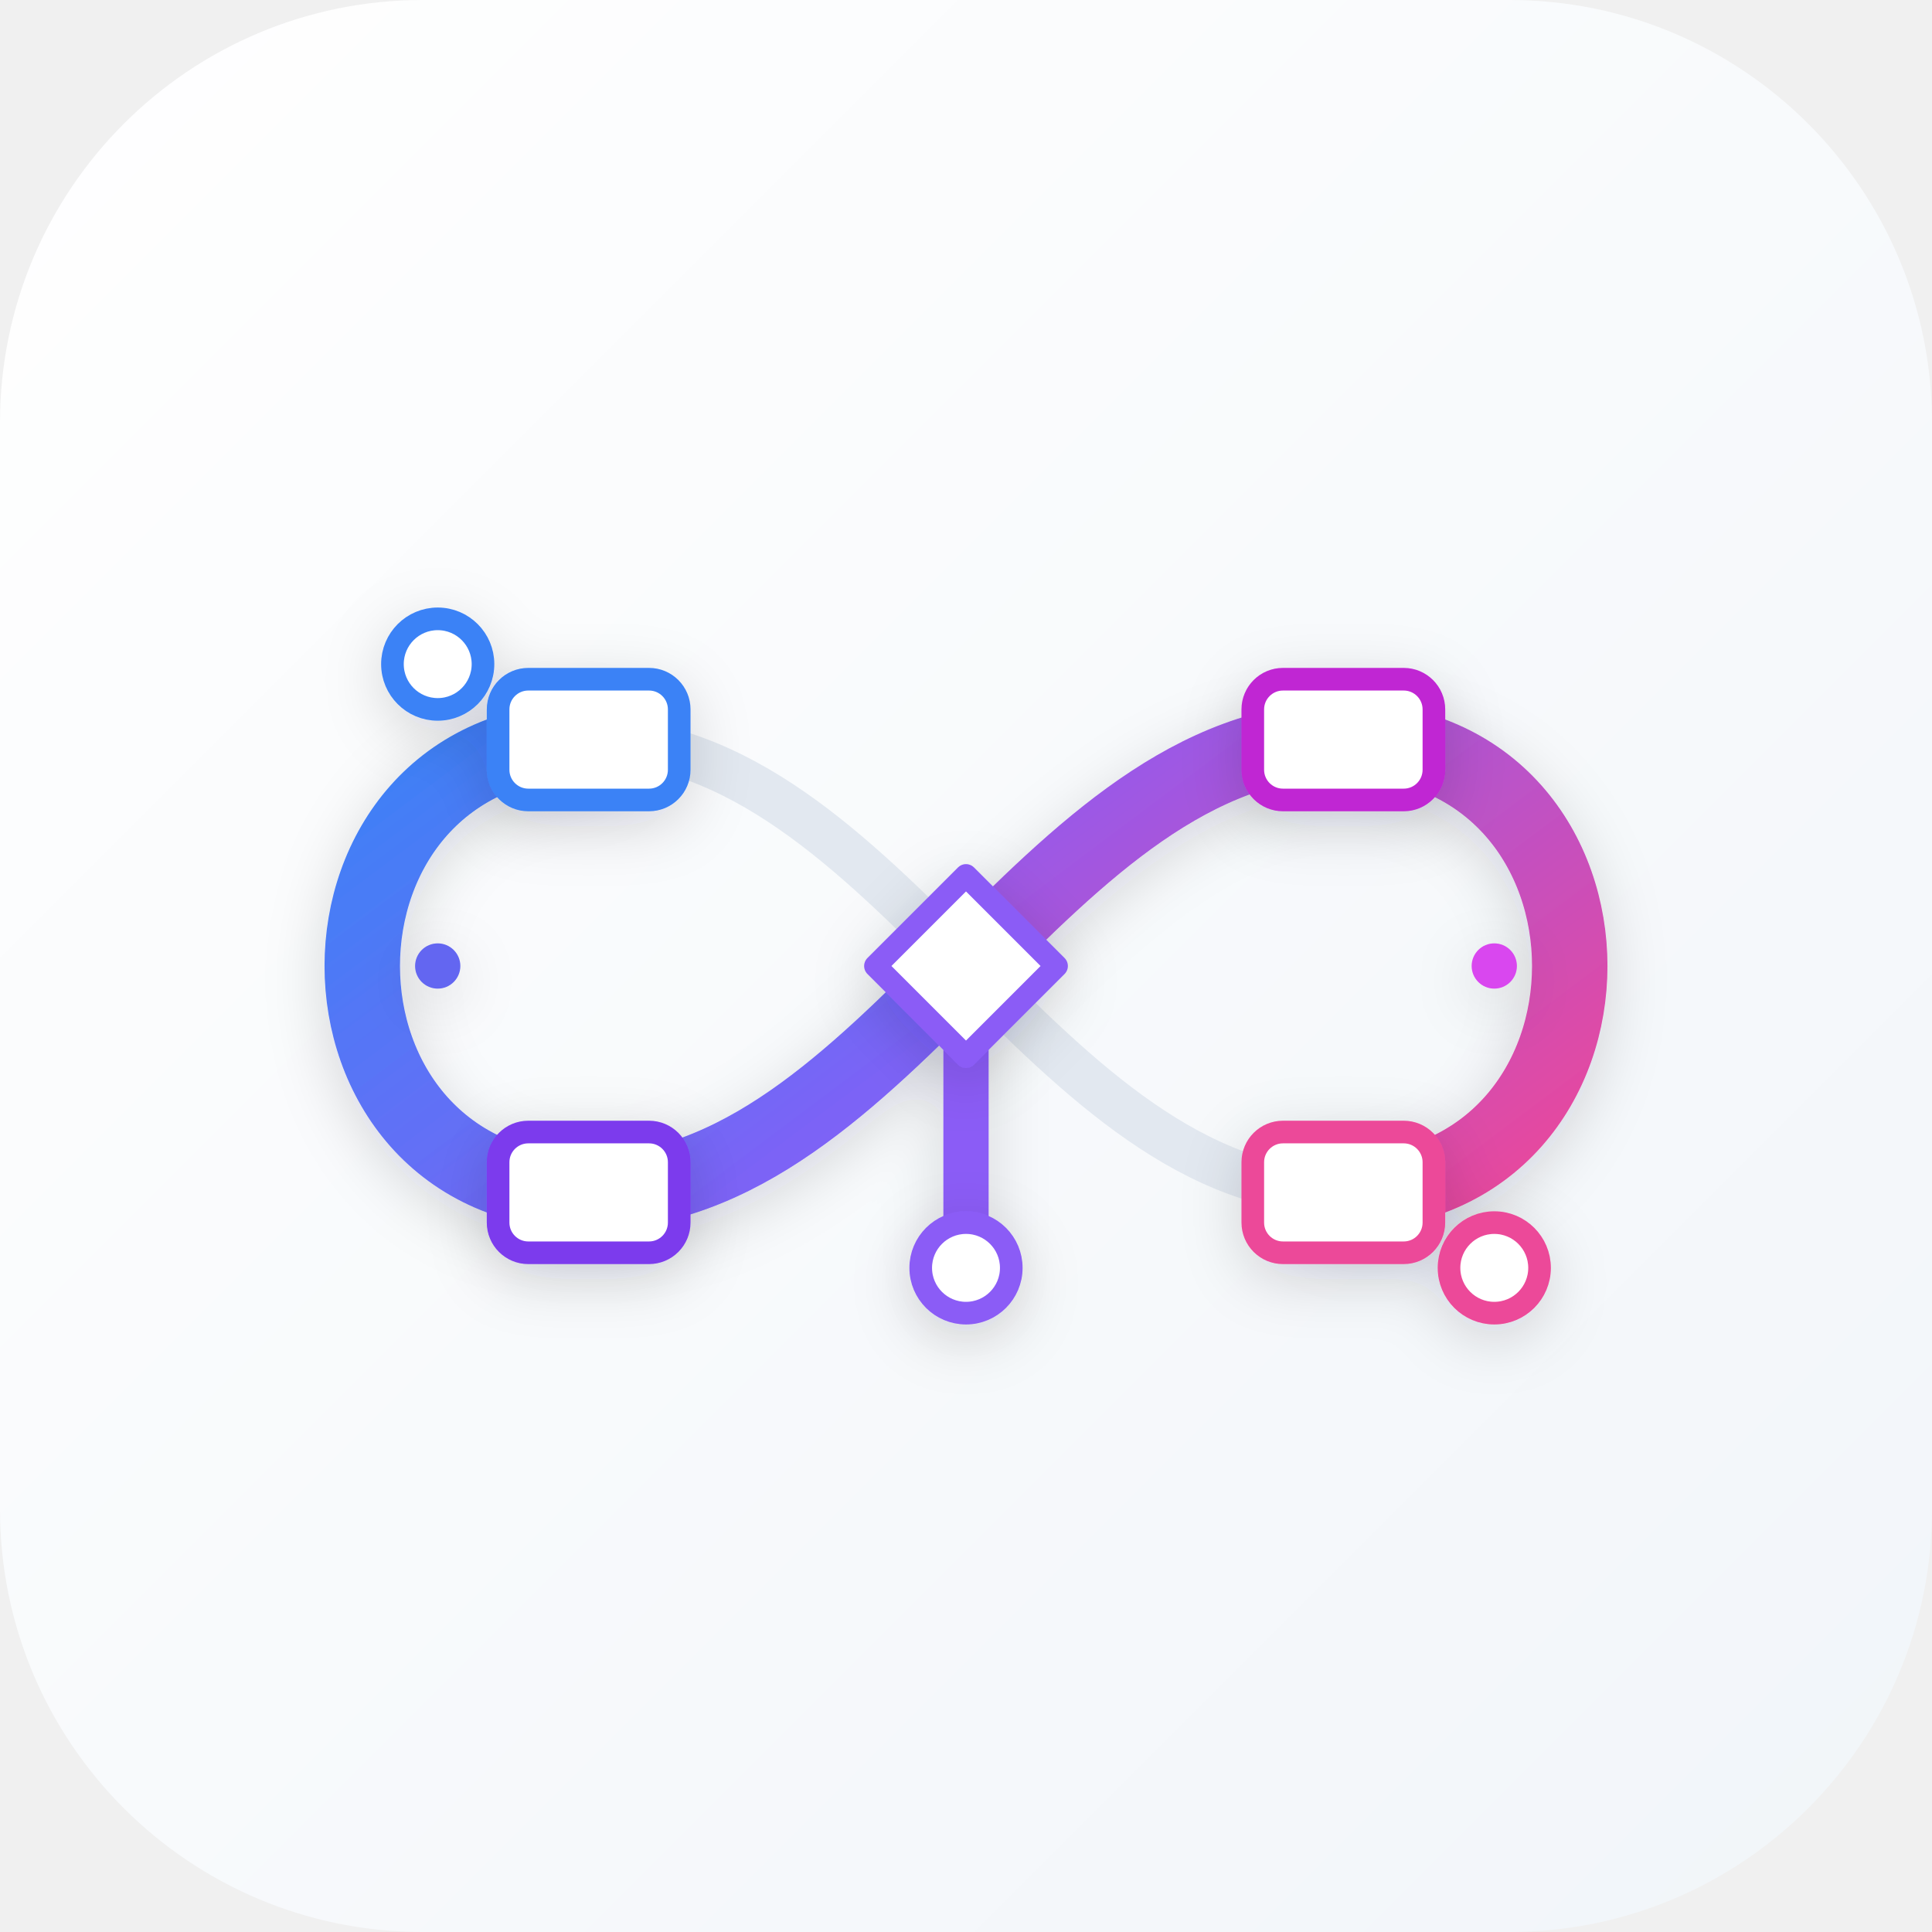
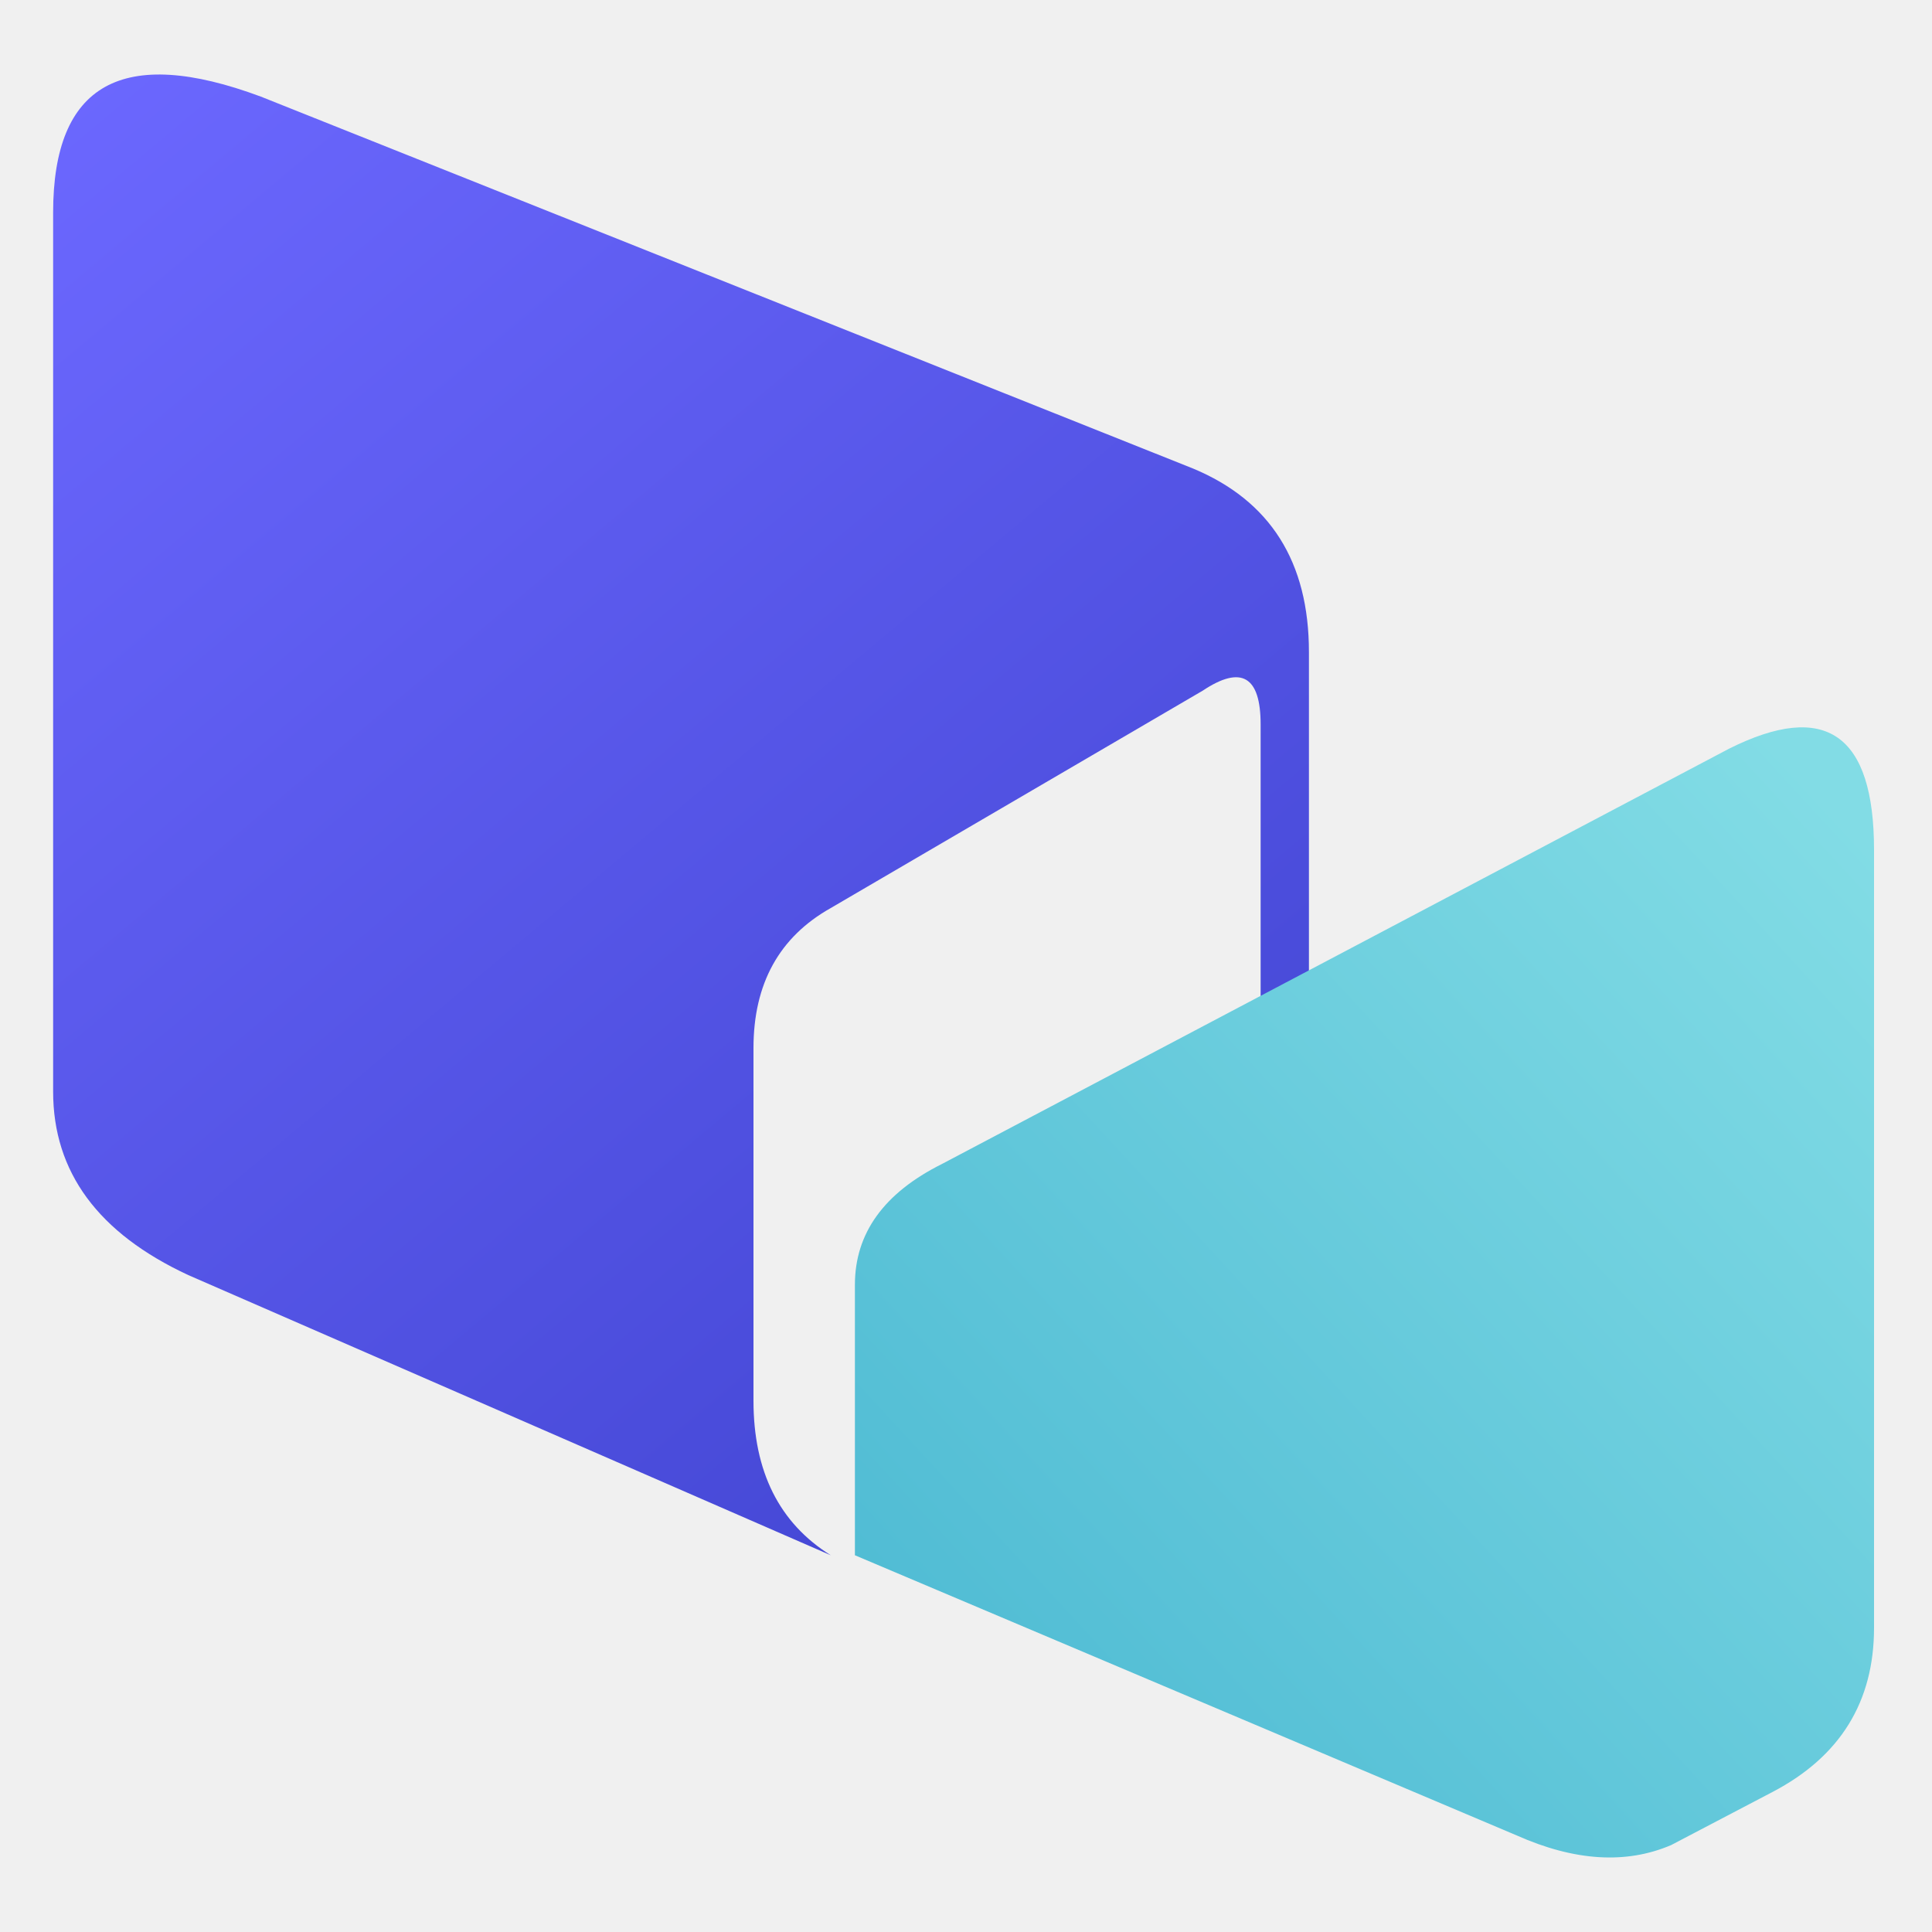
- <svg xmlns="http://www.w3.org/2000/svg" viewBox="0 0 512 512">
+ <svg xmlns="http://www.w3.org/2000/svg" viewBox="0 0 400 400">
  <defs>
-     <linearGradient id="bg" x1="0%" y1="0%" x2="100%" y2="100%">
-       <stop offset="0%" stop-color="#ffffff" />
-       <stop offset="100%" stop-color="#f1f5f9" />
+     <linearGradient id="violet" x1="0" y1="0" x2="260" y2="310" gradientUnits="userSpaceOnUse">
+       <stop stop-color="#6c68ff" />
+       <stop offset="1" stop-color="#3f43cf" />
    </linearGradient>
-     <linearGradient id="grad-left" x1="0%" y1="0%" x2="100%" y2="100%">
-       <stop offset="0%" stop-color="#3b82f6" />
-       <stop offset="100%" stop-color="#8b5cf6" />
+     <linearGradient id="cyan" x1="360" y1="145" x2="170" y2="320" gradientUnits="userSpaceOnUse">
+       <stop stop-color="#82dce5" />
+       <stop offset="1" stop-color="#50bcd4" />
    </linearGradient>
-     <linearGradient id="grad-right" x1="0%" y1="0%" x2="100%" y2="100%">
-       <stop offset="0%" stop-color="#8b5cf6" />
-       <stop offset="100%" stop-color="#ec4899" />
-     </linearGradient>
-     <filter id="shadow" x="-20%" y="-20%" width="140%" height="140%">
-       <feDropShadow dx="0" dy="4" stdDeviation="8" flood-color="#0f172a" flood-opacity="0.15" />
-     </filter>
  </defs>
-   <rect width="512" height="512" rx="112" fill="url(#bg)" />
-   <g transform="translate(256, 256)">
-     <path d="M -100 -60 C -180 -60 -180 60 -100 60 C -20 60 20 -60 100 -60 C 180 -60 180 60 100 60 C 20 60 -20 -60 -100 -60 Z" fill="none" stroke="#e2e8f0" stroke-width="12" />
-     <g fill="none" stroke-width="20" stroke-linecap="round" filter="url(#shadow)">
-       <path d="M -100 -60 C -180 -60 -180 60 -100 60 C -60 60 -30 30 0 0" stroke="url(#grad-left)" />
-       <path d="M 0 0 C 30 -30 60 -60 100 -60 C 180 -60 180 60 100 60" stroke="url(#grad-right)" />
-       <path d="M -140 0 L -140 -80" stroke="url(#grad-left)" stroke-width="12" />
-       <path d="M 140 0 L 140 80" stroke="url(#grad-right)" stroke-width="12" />
-       <path d="M 0 0 L 0 80" stroke="#8b5cf6" stroke-width="12" />
-     </g>
-     <g stroke-width="6" fill="#ffffff" filter="url(#shadow)">
-       <rect x="-124" y="-76" width="48" height="32" rx="8" stroke="#3b82f6" />
-       <rect x="-124" y="44" width="48" height="32" rx="8" stroke="#7c3aed" />
-       <circle cx="-140" cy="-80" r="12" stroke="#3b82f6" />
-       <circle cx="-140" cy="0" r="6" fill="#6366f1" stroke="none" />
-       <polygon points="0,-24 24,0 0,24 -24,0" stroke="#8b5cf6" stroke-linejoin="round" />
-       <circle cx="0" cy="80" r="12" stroke="#8b5cf6" />
-       <rect x="76" y="-76" width="48" height="32" rx="8" stroke="#c026d3" />
-       <rect x="76" y="44" width="48" height="32" rx="8" stroke="#ec4899" />
-       <circle cx="140" cy="80" r="12" stroke="#ec4899" />
-       <circle cx="140" cy="0" r="6" fill="#d946ef" stroke="none" />
-     </g>
+   <g transform="translate(11 12)">
+     <path d="M43 8 236 85Q260 95 260 123V204L250 210V138Q250 123 238 131L161 176Q145 185 145 205V278Q145 300 161 310L28 252Q0 239 0 214V32Q0-8 43 8Z" fill="url(#violet)" />
+     <path d="M184 229 347 143Q377 128 377 164V325Q377 348 356 359L335 370Q321 376 303 368L166 310V254Q166 238 184 229Z" fill="url(#cyan)" />
  </g>
</svg>
